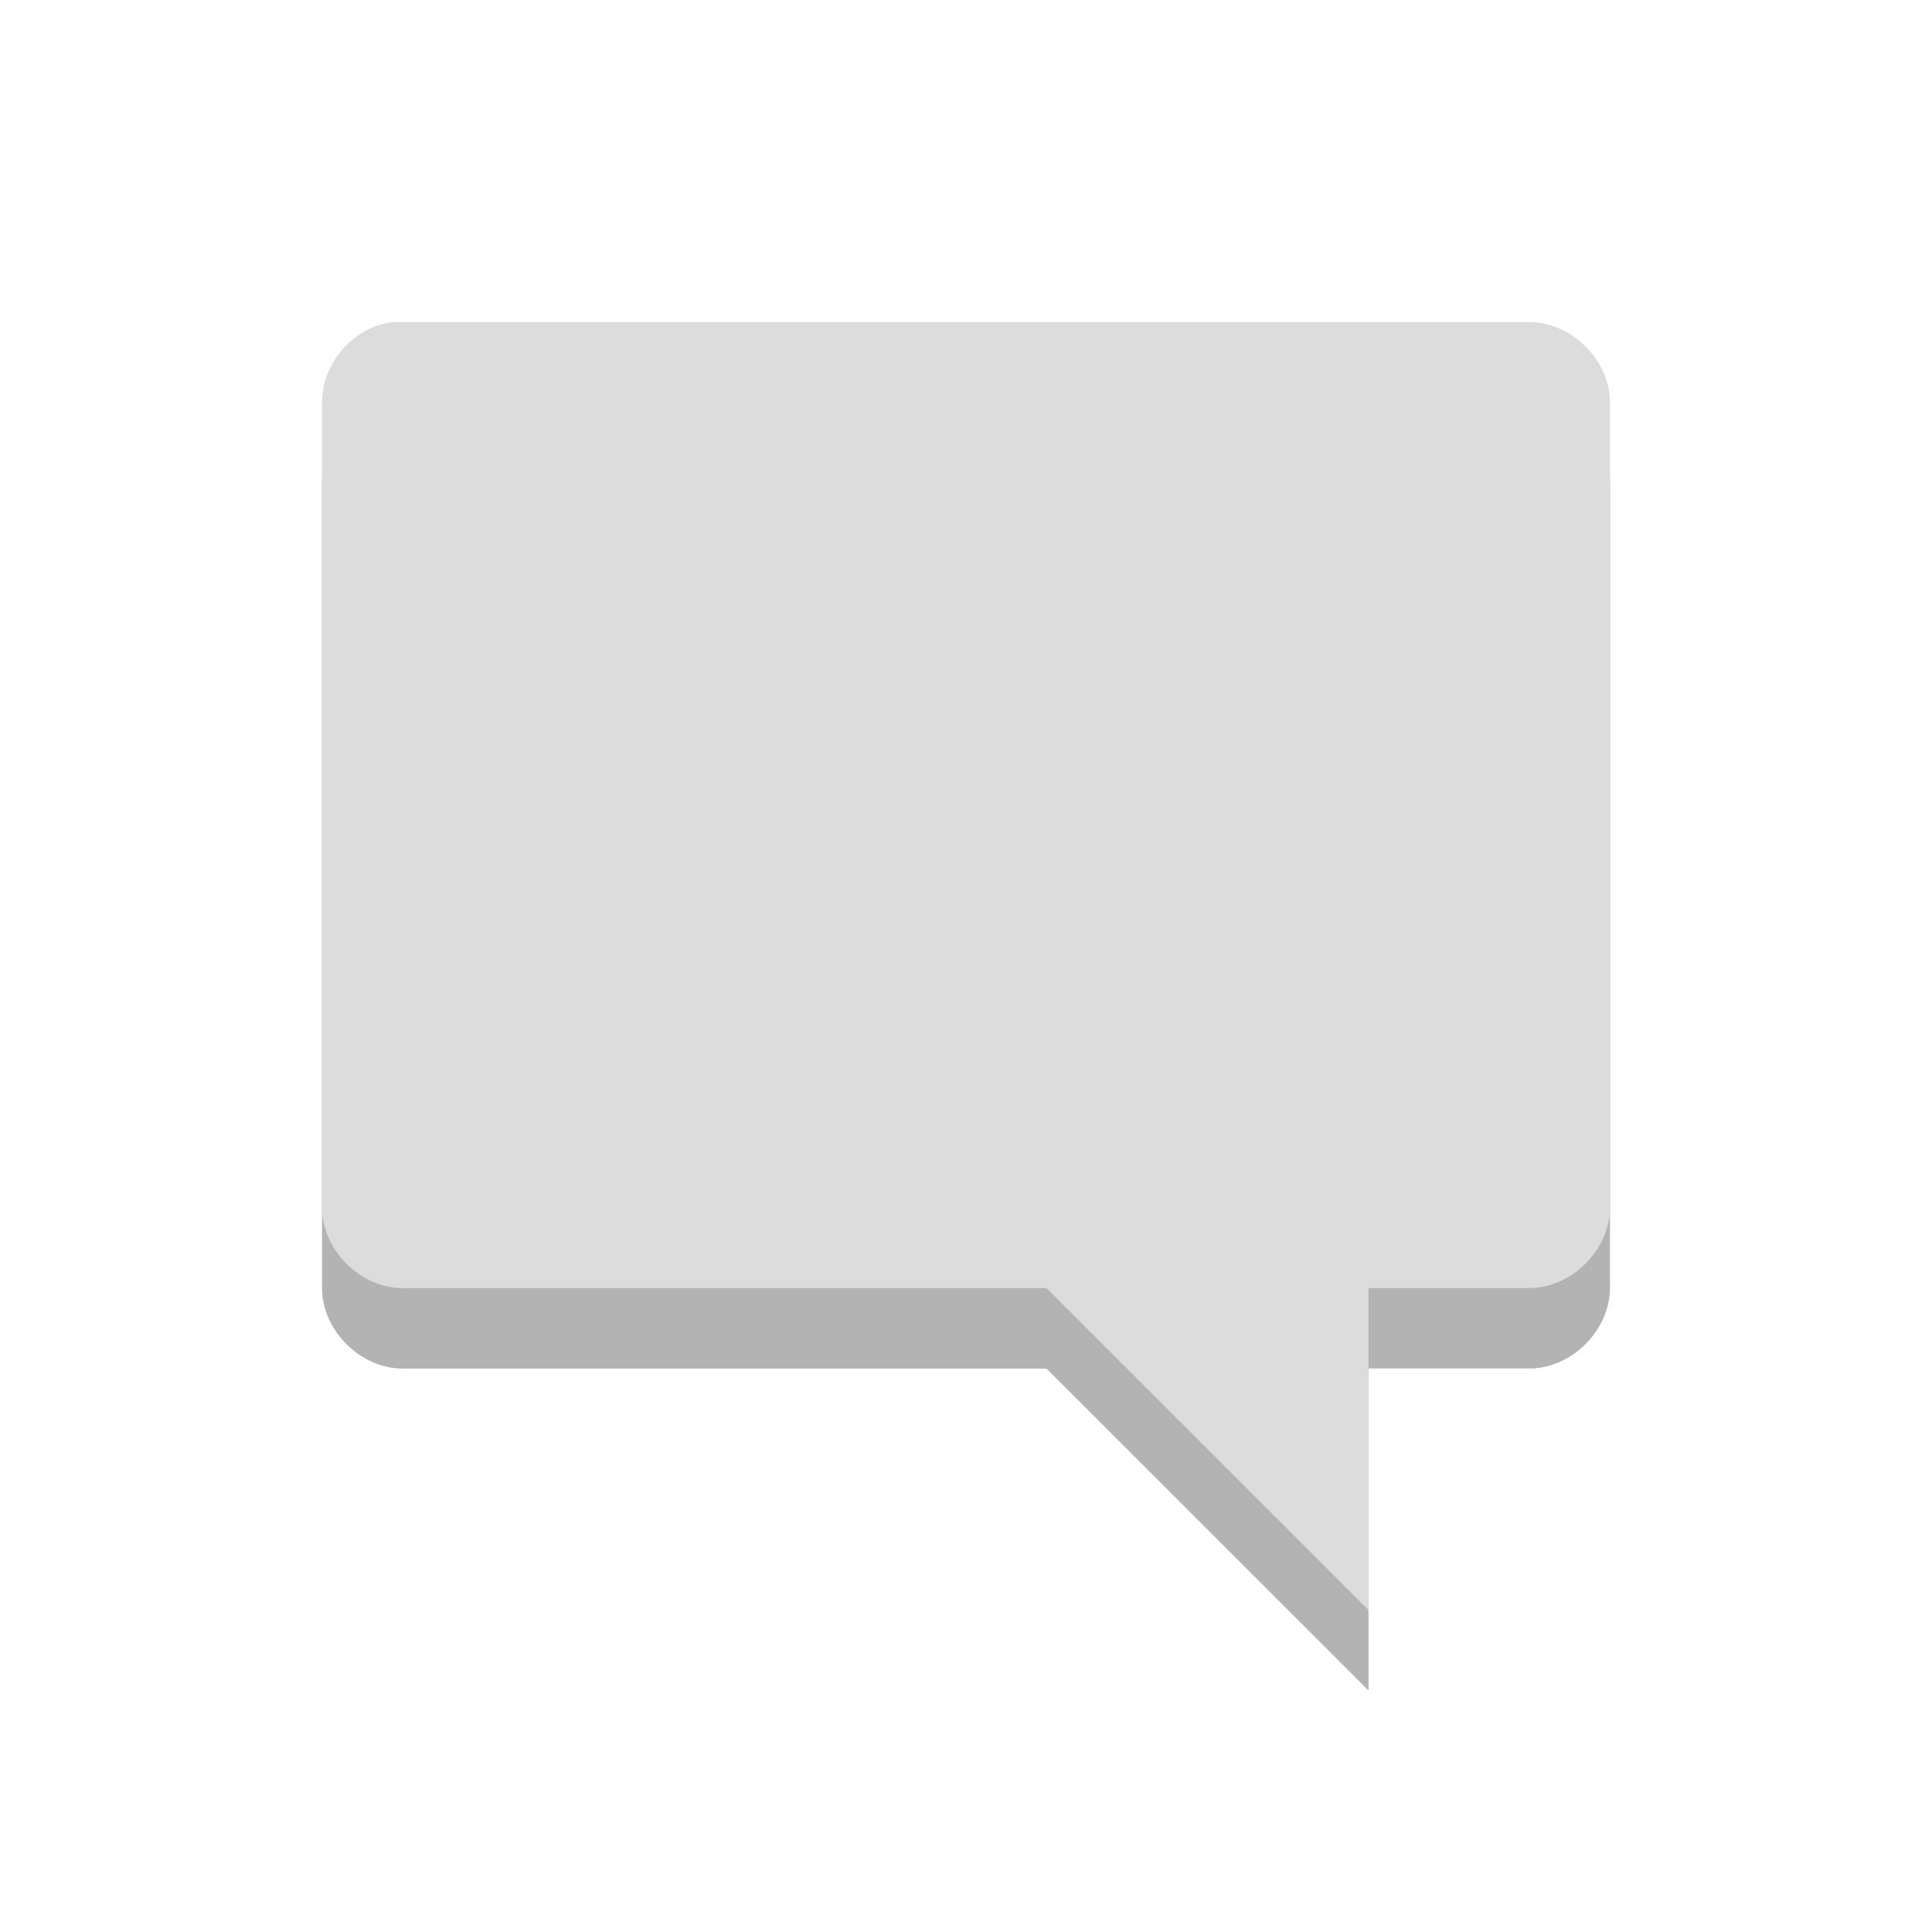
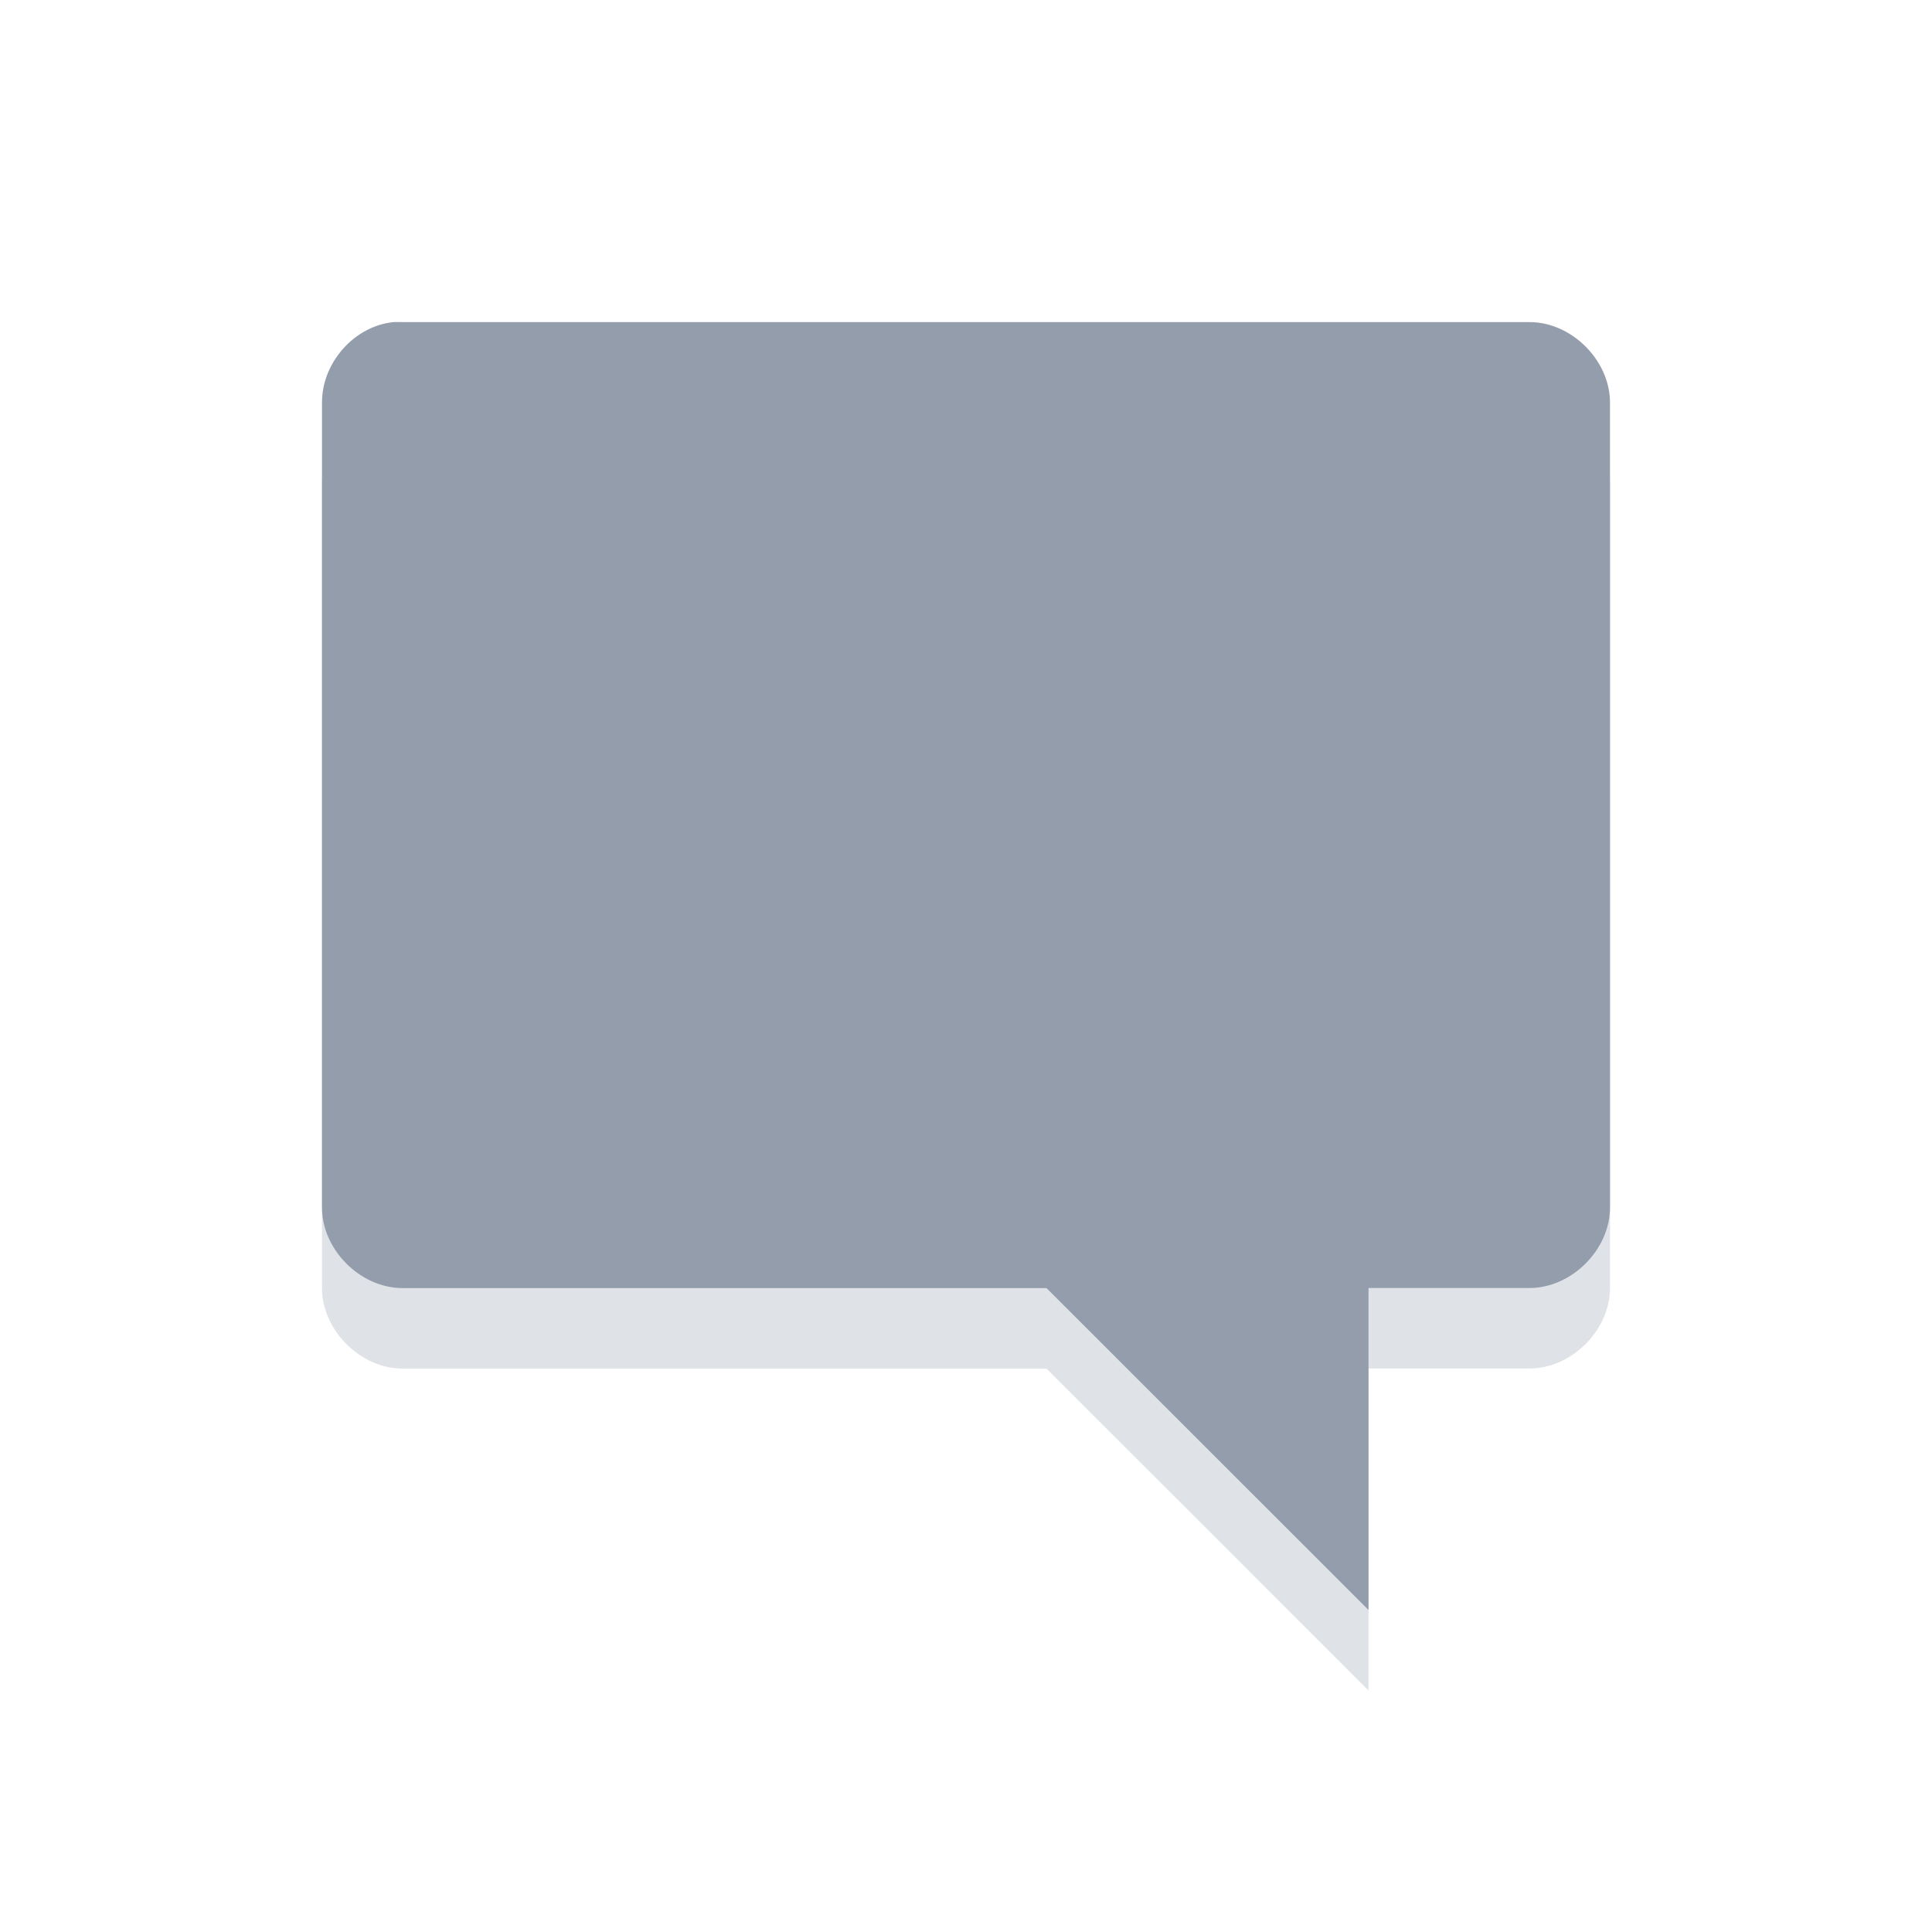
- <svg xmlns="http://www.w3.org/2000/svg" width="24" viewBox="0 0 24 24" height="24">
-   <defs>
-     <clipPath>
-       <rect width="16" x="0" y="0" height="16" />
+ <svg xmlns="http://www.w3.org/2000/svg" width="24" viewBox="0 0 24 24" height="24" id="svg3067" version="1.1">
+   <defs id="defs3069">
+     <clipPath id="clipPath3071">
+       <rect width="16" x="0" y="0" height="16" id="rect3073" />
    </clipPath>
  </defs>
-   <g style="line-height:normal;color:#000">
-     <path style="opacity:.3" d="M 4.893,5.001 C 4.401,5.047 3.998,5.507 4,6.001 l 0,10 c 5.2e-5,0.523 0.476,1 1,1 l 8,0 L 17,21 l 0,-4 2,0 c 0.524,-9.9e-5 1,-0.477 1,-1 L 20,6.001 C 20,5.477 19.524,5.001 19,5.001 l -14,0 c -0.031,-9.999e-4 -0.076,-9.999e-4 -0.107,0 z" />
-     <path style="fill:#dcdcdc" d="M 4.893,4.001 C 4.401,4.047 3.998,4.507 4,5.001 l 0,10 c 5.2e-5,0.523 0.476,1 1,1 l 8,0 L 17,20 l 0,-4 2,0 c 0.524,-9.9e-5 1,-0.477 1,-1 L 20,5.001 C 20,4.477 19.524,4.001 19,4.001 l -14,0 c -0.031,-9.999e-4 -0.076,-9.999e-4 -0.107,0 z" />
+   <g style="line-height:normal;color:#000;fill:#939dac" id="g3075">
+     <path style="opacity:0.3;fill:#939dac" d="M 4.893,5.001 C 4.401,5.047 3.998,5.507 4,6.001 l 0,10 c 5.2e-5,0.523 0.476,1 1,1 l 8,0 L 17,21 l 0,-4 2,0 c 0.524,-9.9e-5 1,-0.477 1,-1 L 20,6.001 C 20,5.477 19.524,5.001 19,5.001 l -14,0 c -0.031,-9.999e-4 -0.076,-9.999e-4 -0.107,0 z" id="path3077" />
+     <path style="fill:#939dac" d="M 4.893,4.001 C 4.401,4.047 3.998,4.507 4,5.001 l 0,10 c 5.2e-5,0.523 0.476,1 1,1 l 8,0 L 17,20 l 0,-4 2,0 c 0.524,-9.9e-5 1,-0.477 1,-1 L 20,5.001 C 20,4.477 19.524,4.001 19,4.001 l -14,0 c -0.031,-9.999e-4 -0.076,-9.999e-4 -0.107,0 z" id="path3079" />
  </g>
</svg>
